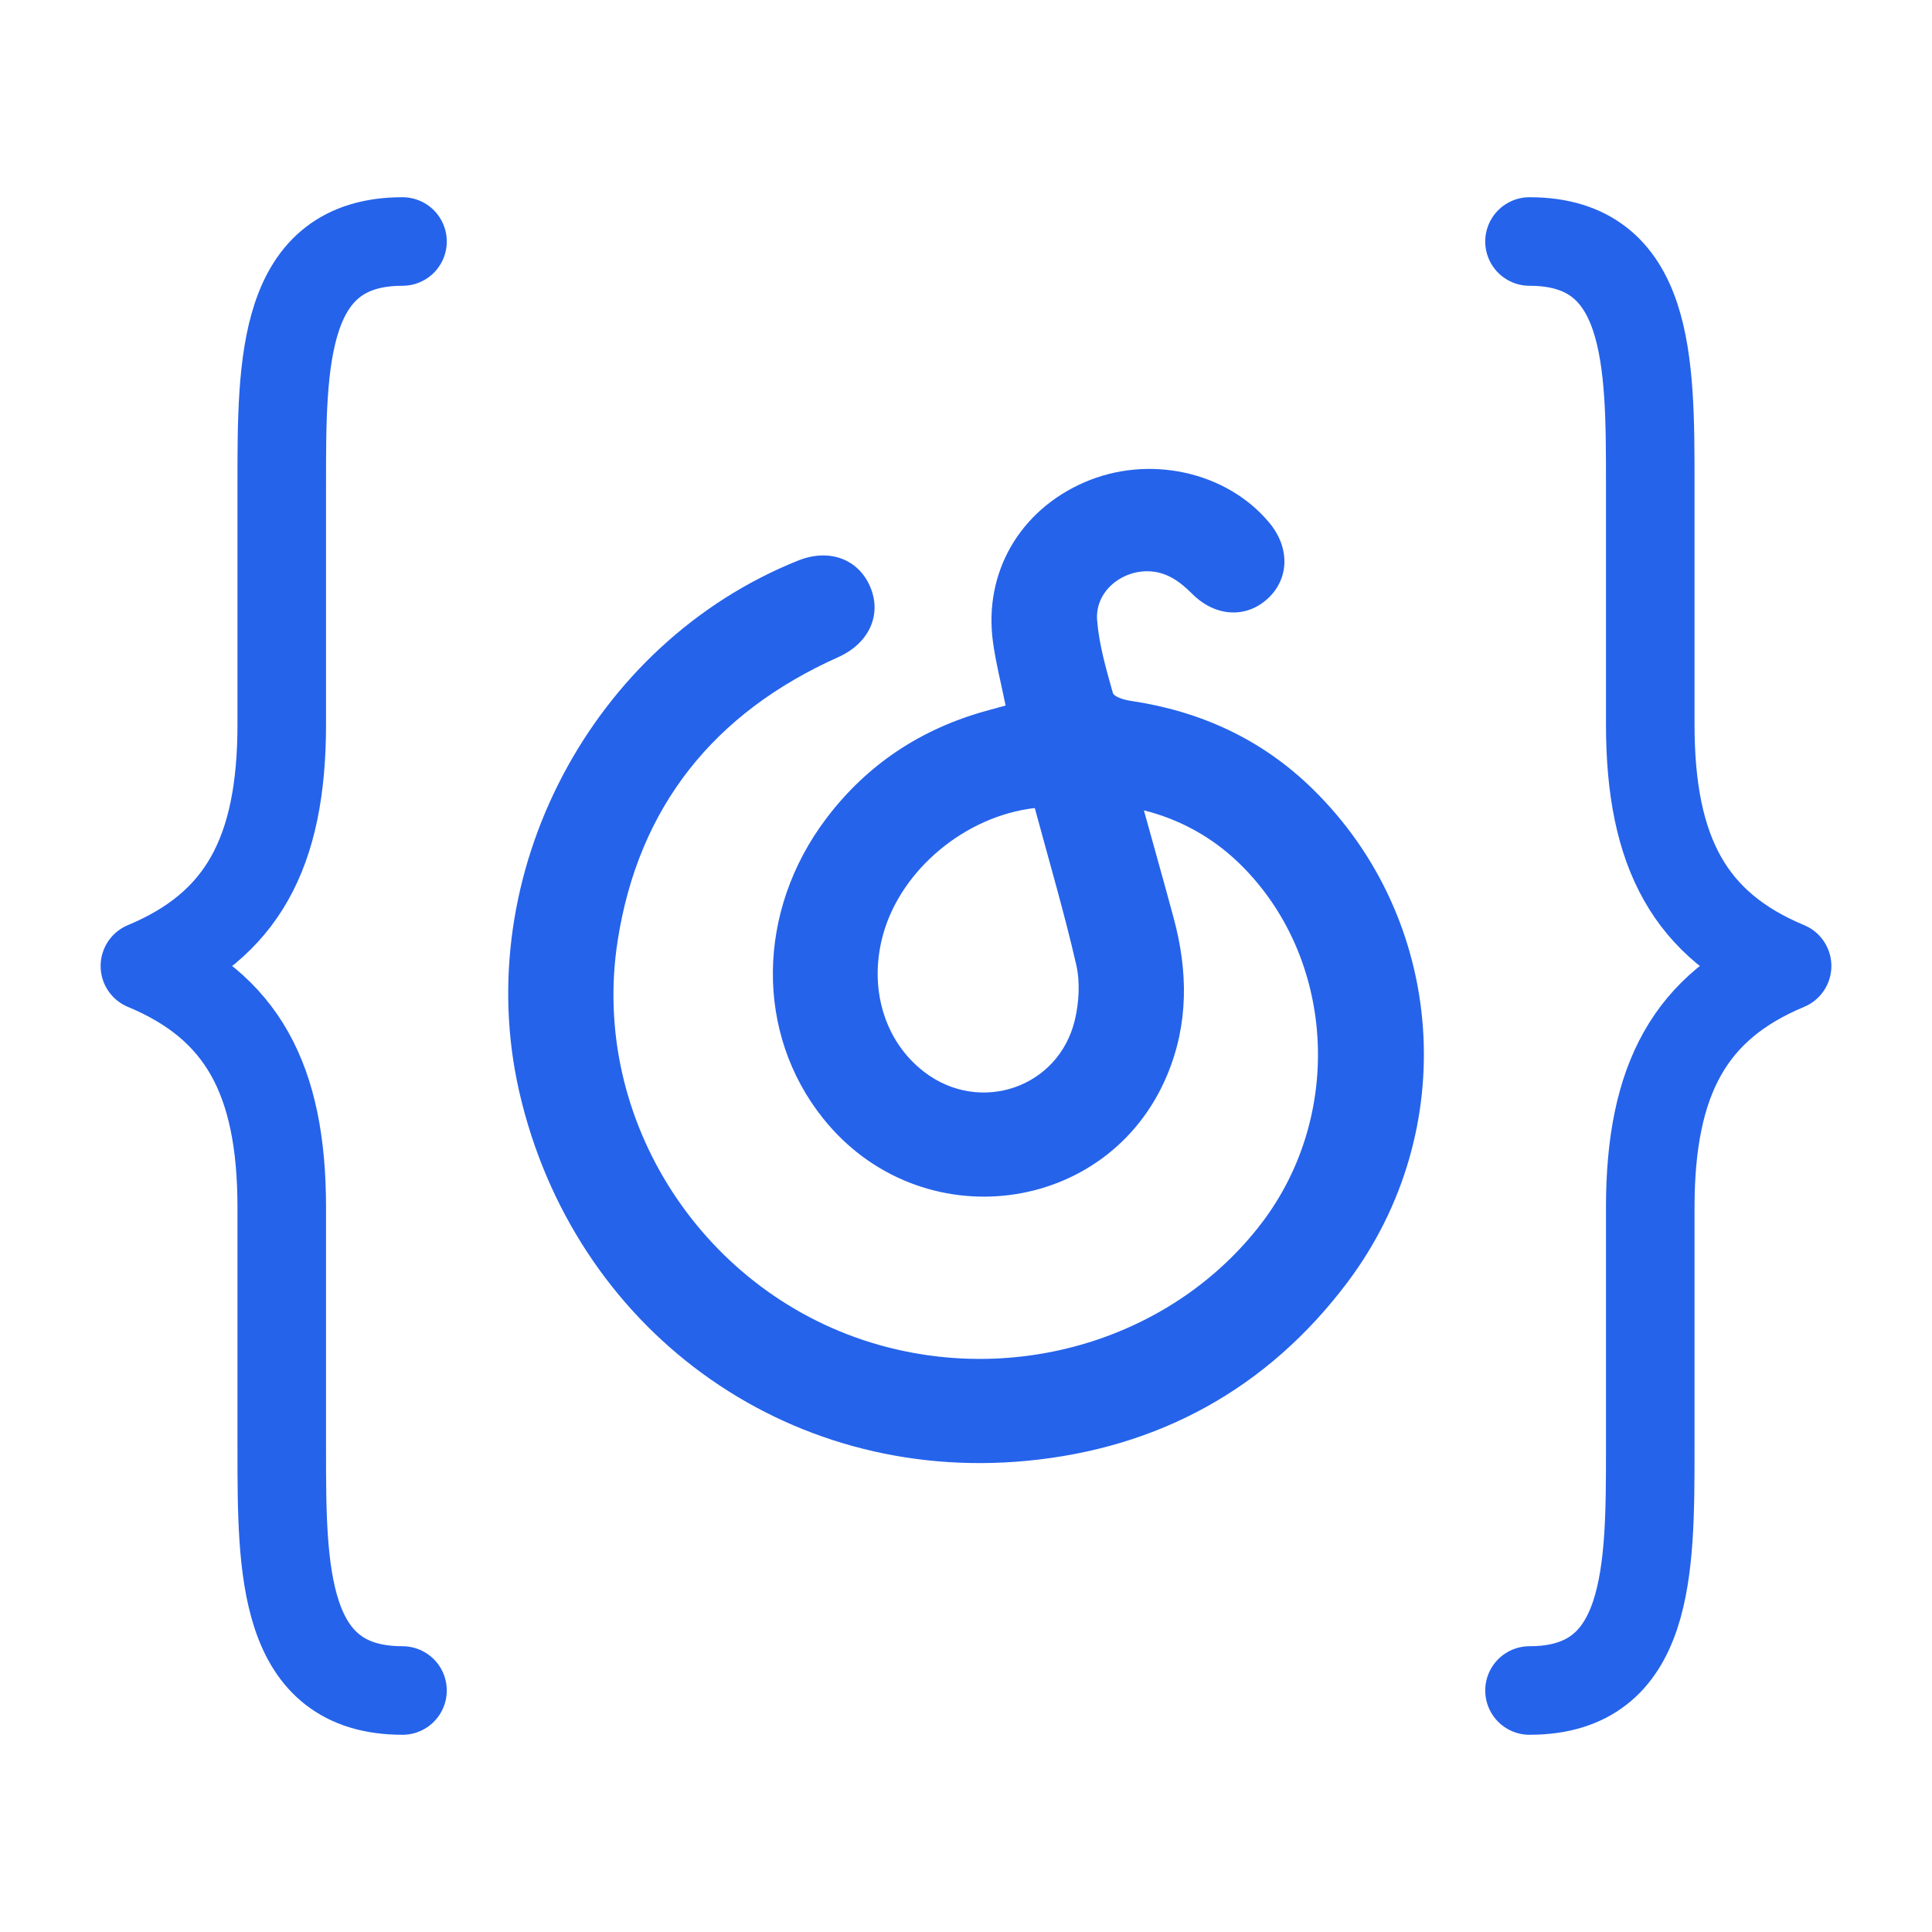
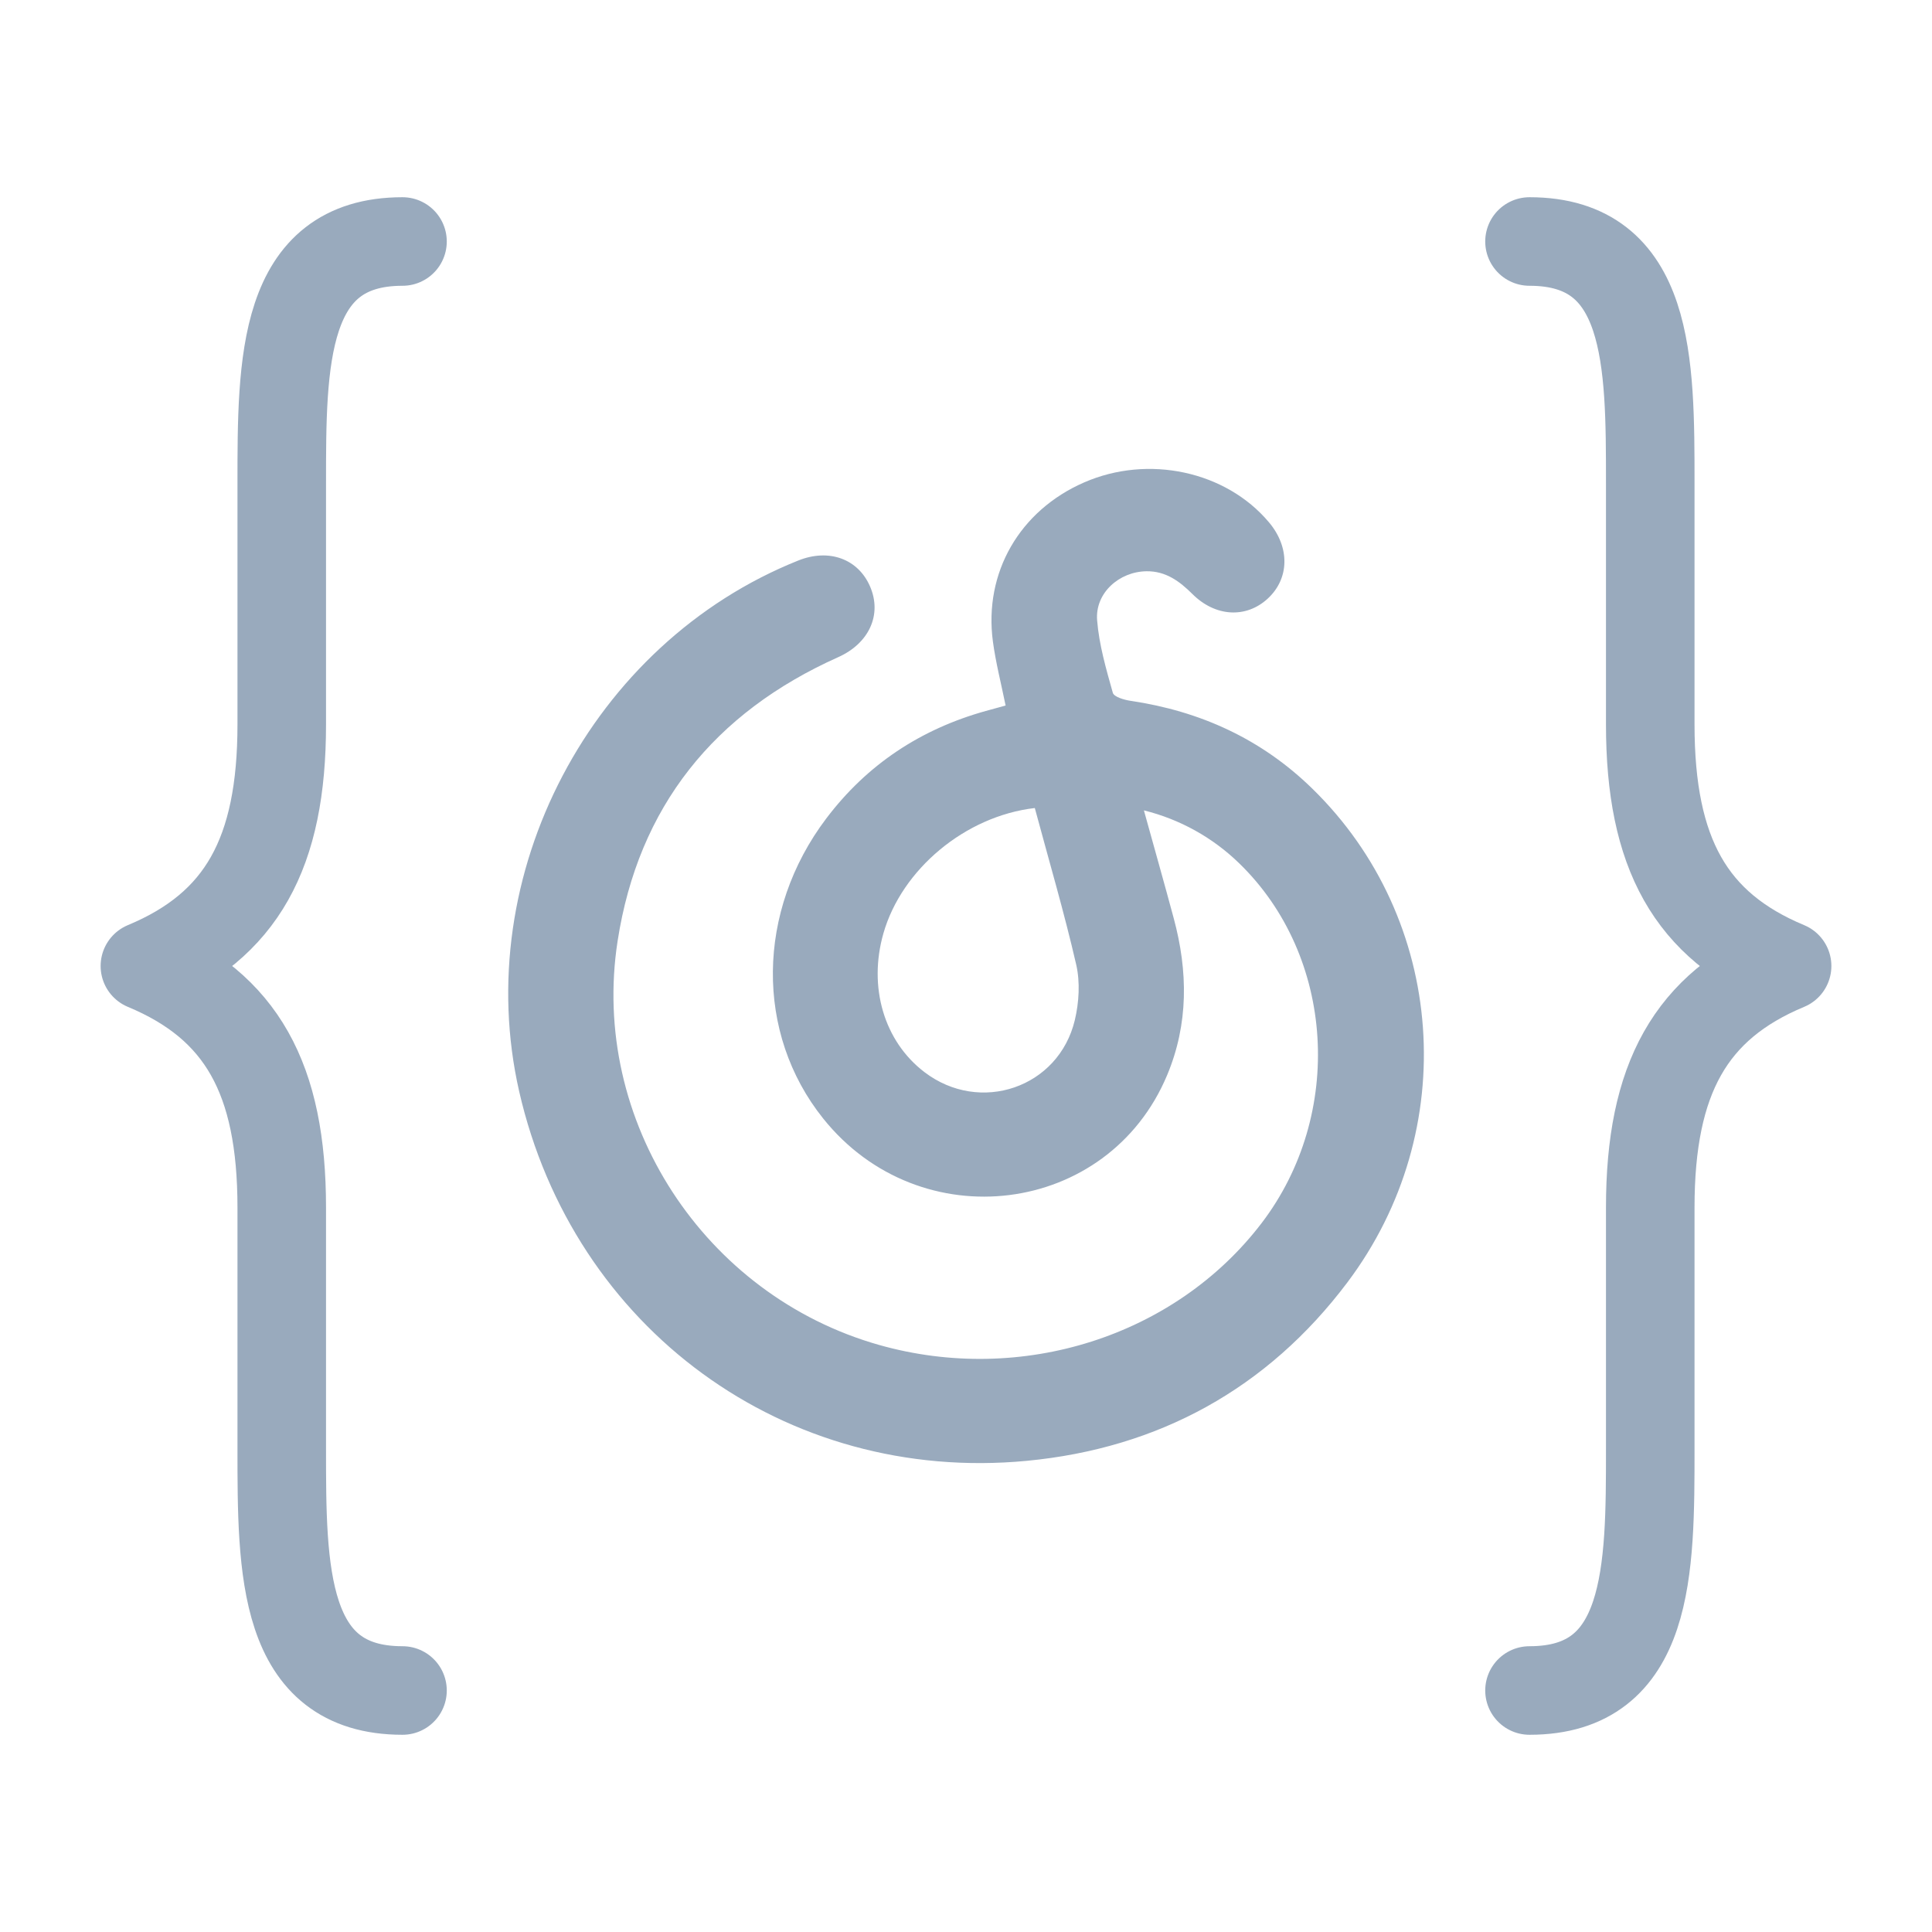
<svg xmlns="http://www.w3.org/2000/svg" width="320" height="320" viewBox="0 0 24 24">
  <g transform="translate(12 12) scale(0.65) translate(-12 -12)">
-     <path fill="#2563eb" d="M10.422 11.375c-.294 1.028.012 2.065.784 2.653c1.061.81 2.565.3 2.874-.995c.08-.337.103-.722.027-1.056c-.23-1.001-.521-1.988-.792-2.996c-1.33.154-2.543 1.172-2.893 2.394Zm5.548-.287c.273 1.012.285 2.017-.127 3c-1.128 2.69-4.722 3.14-6.573.826c-1.302-1.627-1.28-3.961.06-5.734c.78-1.032 1.804-1.707 3.048-2.054l.379-.104c-.084-.415-.188-.816-.243-1.224c-.176-1.317.512-2.503 1.744-3.04c1.226-.535 2.708-.216 3.53.76c.406.479.395 1.08-.025 1.464c-.412.377-.997.346-1.435-.09c-.247-.246-.51-.44-.877-.436c-.525.006-.987.418-.945.937c.037.468.172.93.3 1.386c.022.078.216.135.338.153c1.333.197 2.504.731 3.472 1.676c2.558 2.493 2.861 6.531.672 9.44c-1.529 2.032-3.61 3.169-6.127 3.409c-4.621.44-8.664-2.53-9.7-7.058C2.516 10.255 4.84 5.831 8.796 4.25c.586-.234 1.143-.031 1.371.498c.232.537-.019 1.086-.61 1.35c-2.368 1.06-3.817 2.855-4.215 5.423c-.533 3.434 1.656 6.777 5 7.722c2.723.769 5.658-.167 7.308-2.33c1.586-2.08 1.4-5.1-.427-6.874A3.978 3.978 0 0 0 15.4 9.026c.198.716.389 1.388.57 2.062Z" />
+     <path fill="#99aabd" d="M10.422 11.375c-.294 1.028.012 2.065.784 2.653c1.061.81 2.565.3 2.874-.995c.08-.337.103-.722.027-1.056c-.23-1.001-.521-1.988-.792-2.996c-1.33.154-2.543 1.172-2.893 2.394Zm5.548-.287c.273 1.012.285 2.017-.127 3c-1.128 2.69-4.722 3.14-6.573.826c-1.302-1.627-1.28-3.961.06-5.734c.78-1.032 1.804-1.707 3.048-2.054l.379-.104c-.084-.415-.188-.816-.243-1.224c-.176-1.317.512-2.503 1.744-3.04c1.226-.535 2.708-.216 3.53.76c.406.479.395 1.08-.025 1.464c-.412.377-.997.346-1.435-.09c-.247-.246-.51-.44-.877-.436c-.525.006-.987.418-.945.937c.037.468.172.93.3 1.386c.022.078.216.135.338.153c1.333.197 2.504.731 3.472 1.676c2.558 2.493 2.861 6.531.672 9.44c-1.529 2.032-3.61 3.169-6.127 3.409c-4.621.44-8.664-2.53-9.7-7.058C2.516 10.255 4.84 5.831 8.796 4.25c.586-.234 1.143-.031 1.371.498c.232.537-.019 1.086-.61 1.35c-2.368 1.06-3.817 2.855-4.215 5.423c-.533 3.434 1.656 6.777 5 7.722c2.723.769 5.658-.167 7.308-2.33c1.586-2.08 1.4-5.1-.427-6.874A3.978 3.978 0 0 0 15.4 9.026c.198.716.389 1.388.57 2.062Z" />
  </g>
-   <path fill="none" stroke="#2563eb" stroke-width="1.1" stroke-linecap="round" stroke-linejoin="round" d="M5 3C3.5 3 3.5 4.5 3.5 6L3.5 9C3.5 10.6 3 11.5 1.8 12C3 12.5 3.5 13.4 3.5 15L3.5 18C3.5 19.5 3.5 21 5 21" />
-   <path fill="none" stroke="#2563eb" stroke-width="1.1" stroke-linecap="round" stroke-linejoin="round" d="M19 3C20.5 3 20.5 4.5 20.5 6L20.5 9C20.5 10.6 21 11.5 22.2 12C21 12.5 20.5 13.4 20.5 15L20.5 18C20.5 19.5 20.5 21 19 21" />
+   <path fill="none" stroke="#99aabd" stroke-width="1.1" stroke-linecap="round" stroke-linejoin="round" d="M5 3C3.5 3 3.5 4.5 3.5 6L3.5 9C3.5 10.6 3 11.5 1.8 12C3 12.5 3.5 13.4 3.5 15L3.5 18C3.5 19.5 3.5 21 5 21" />
+   <path fill="none" stroke="#99aabd" stroke-width="1.1" stroke-linecap="round" stroke-linejoin="round" d="M19 3C20.5 3 20.5 4.5 20.5 6L20.5 9C20.5 10.6 21 11.5 22.2 12C21 12.5 20.5 13.4 20.5 15L20.5 18C20.5 19.5 20.5 21 19 21" />
</svg>
